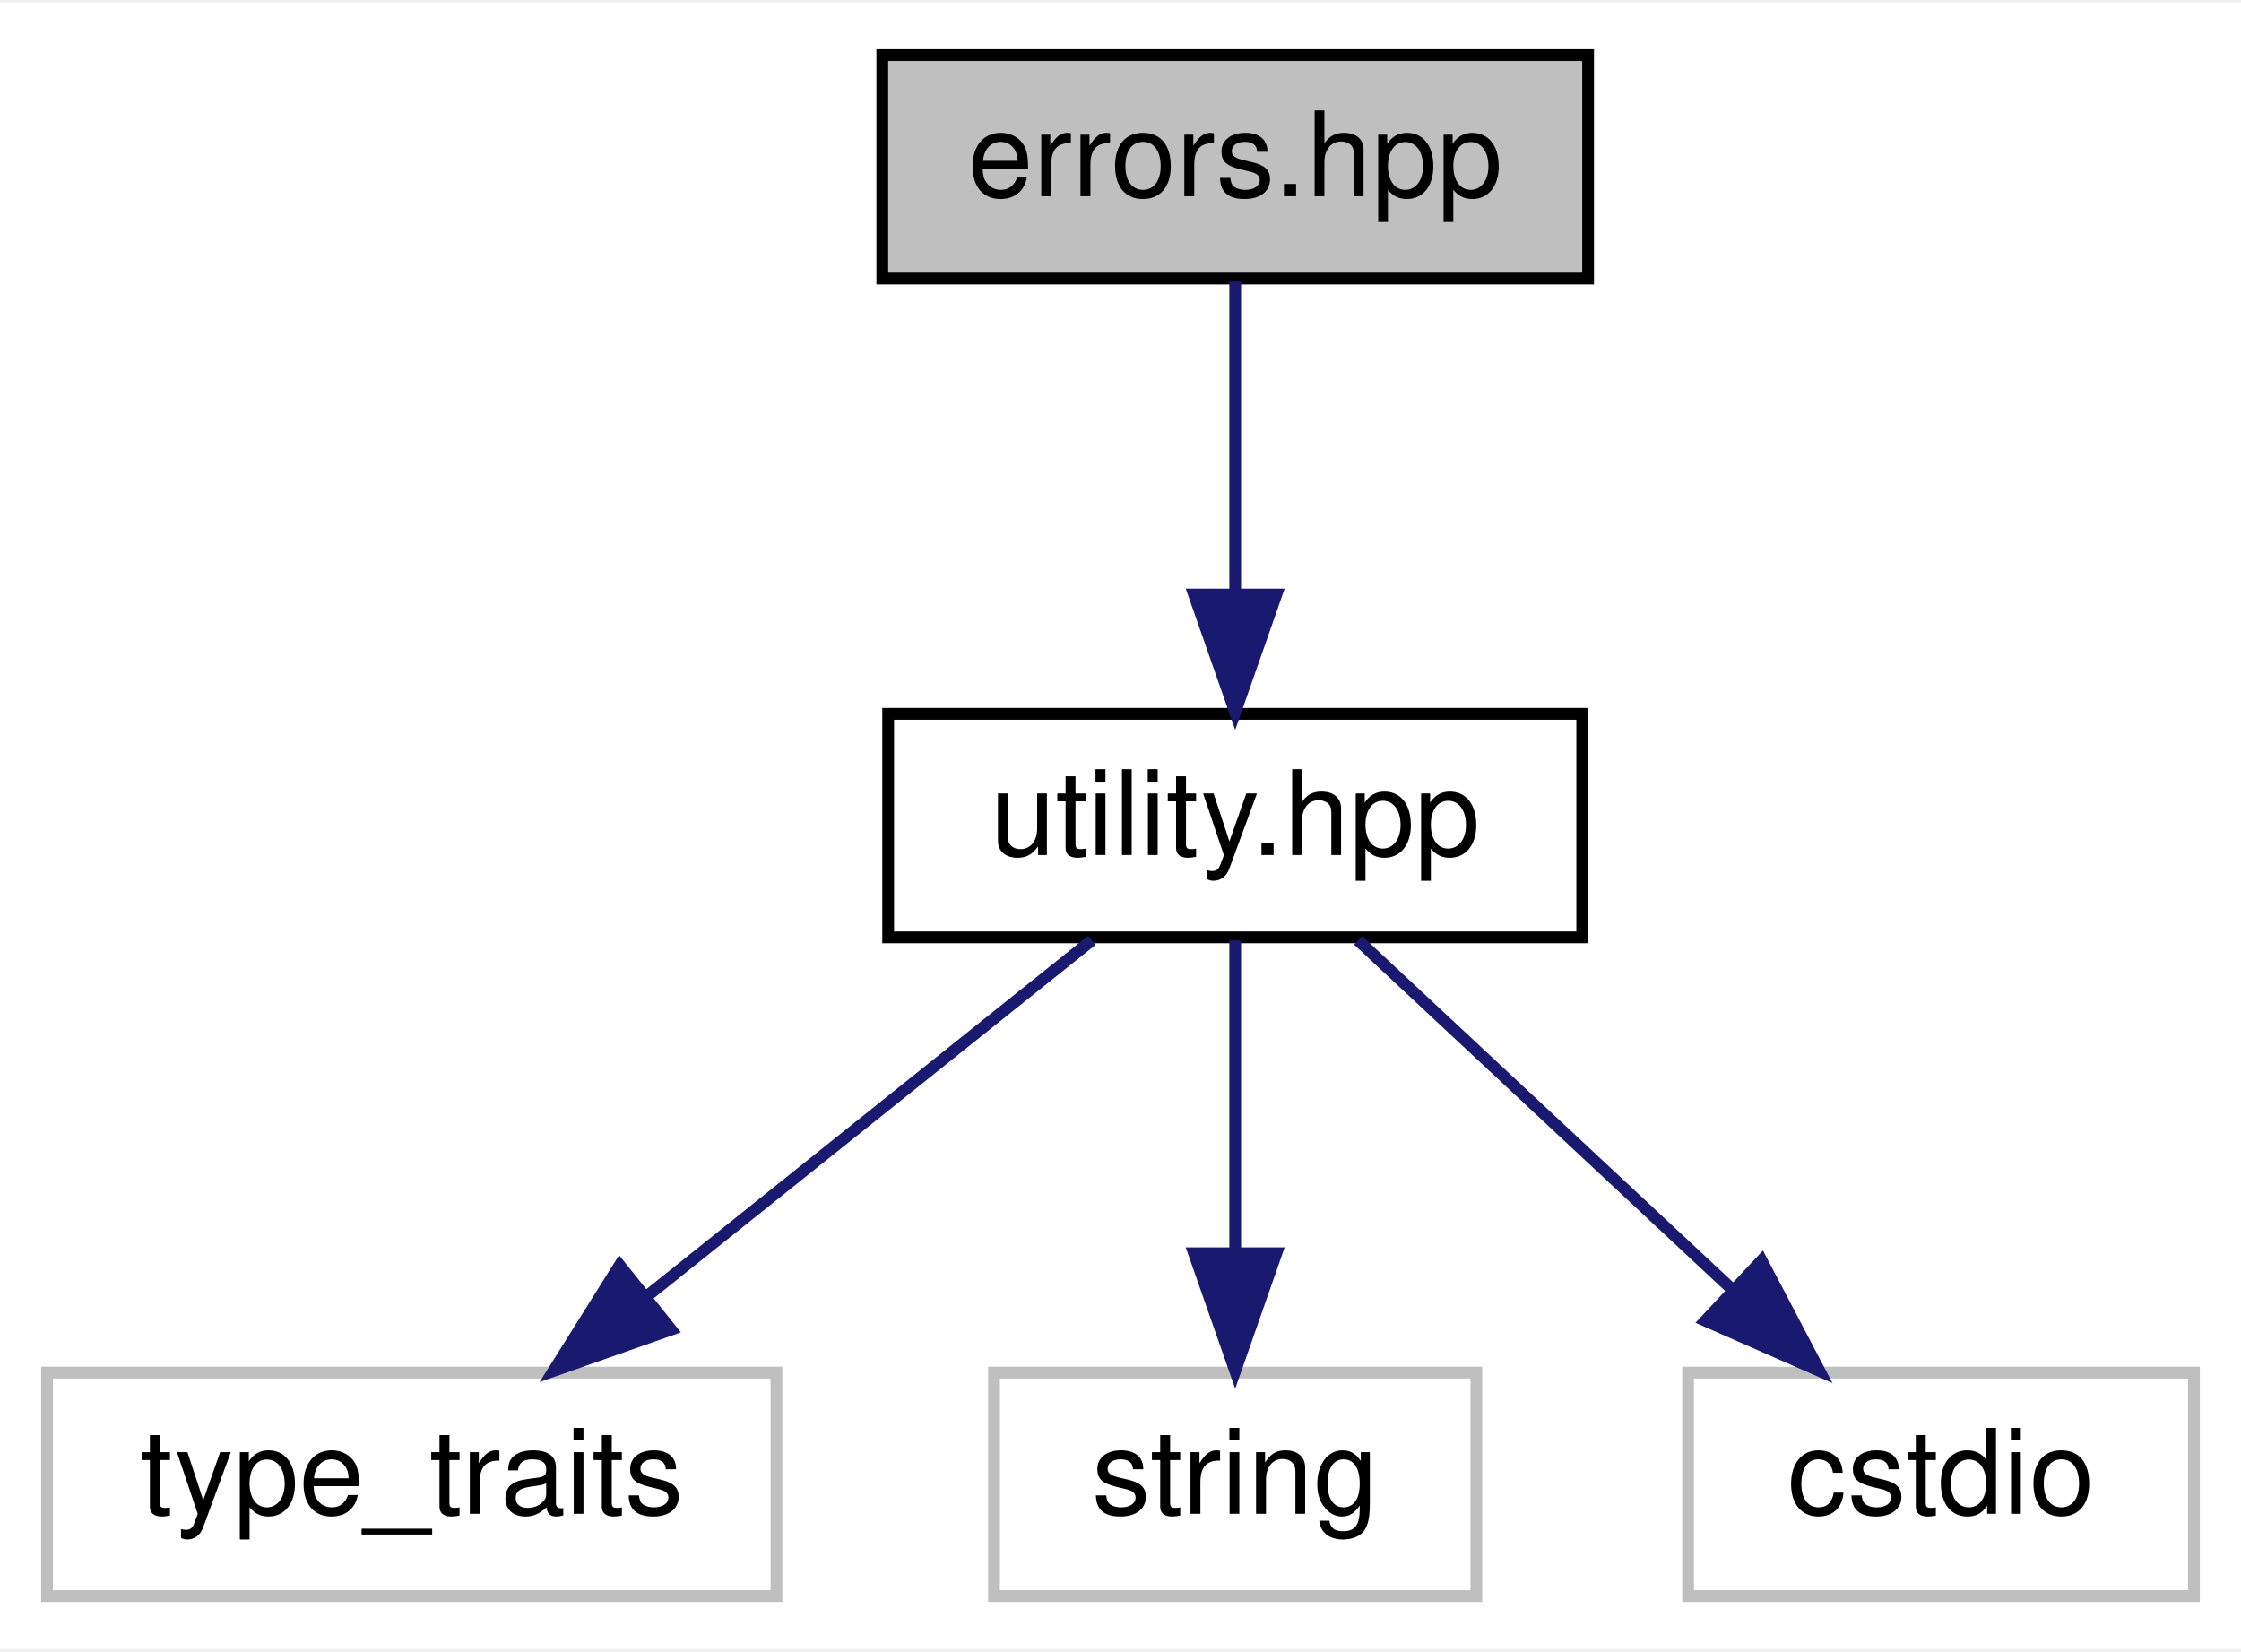
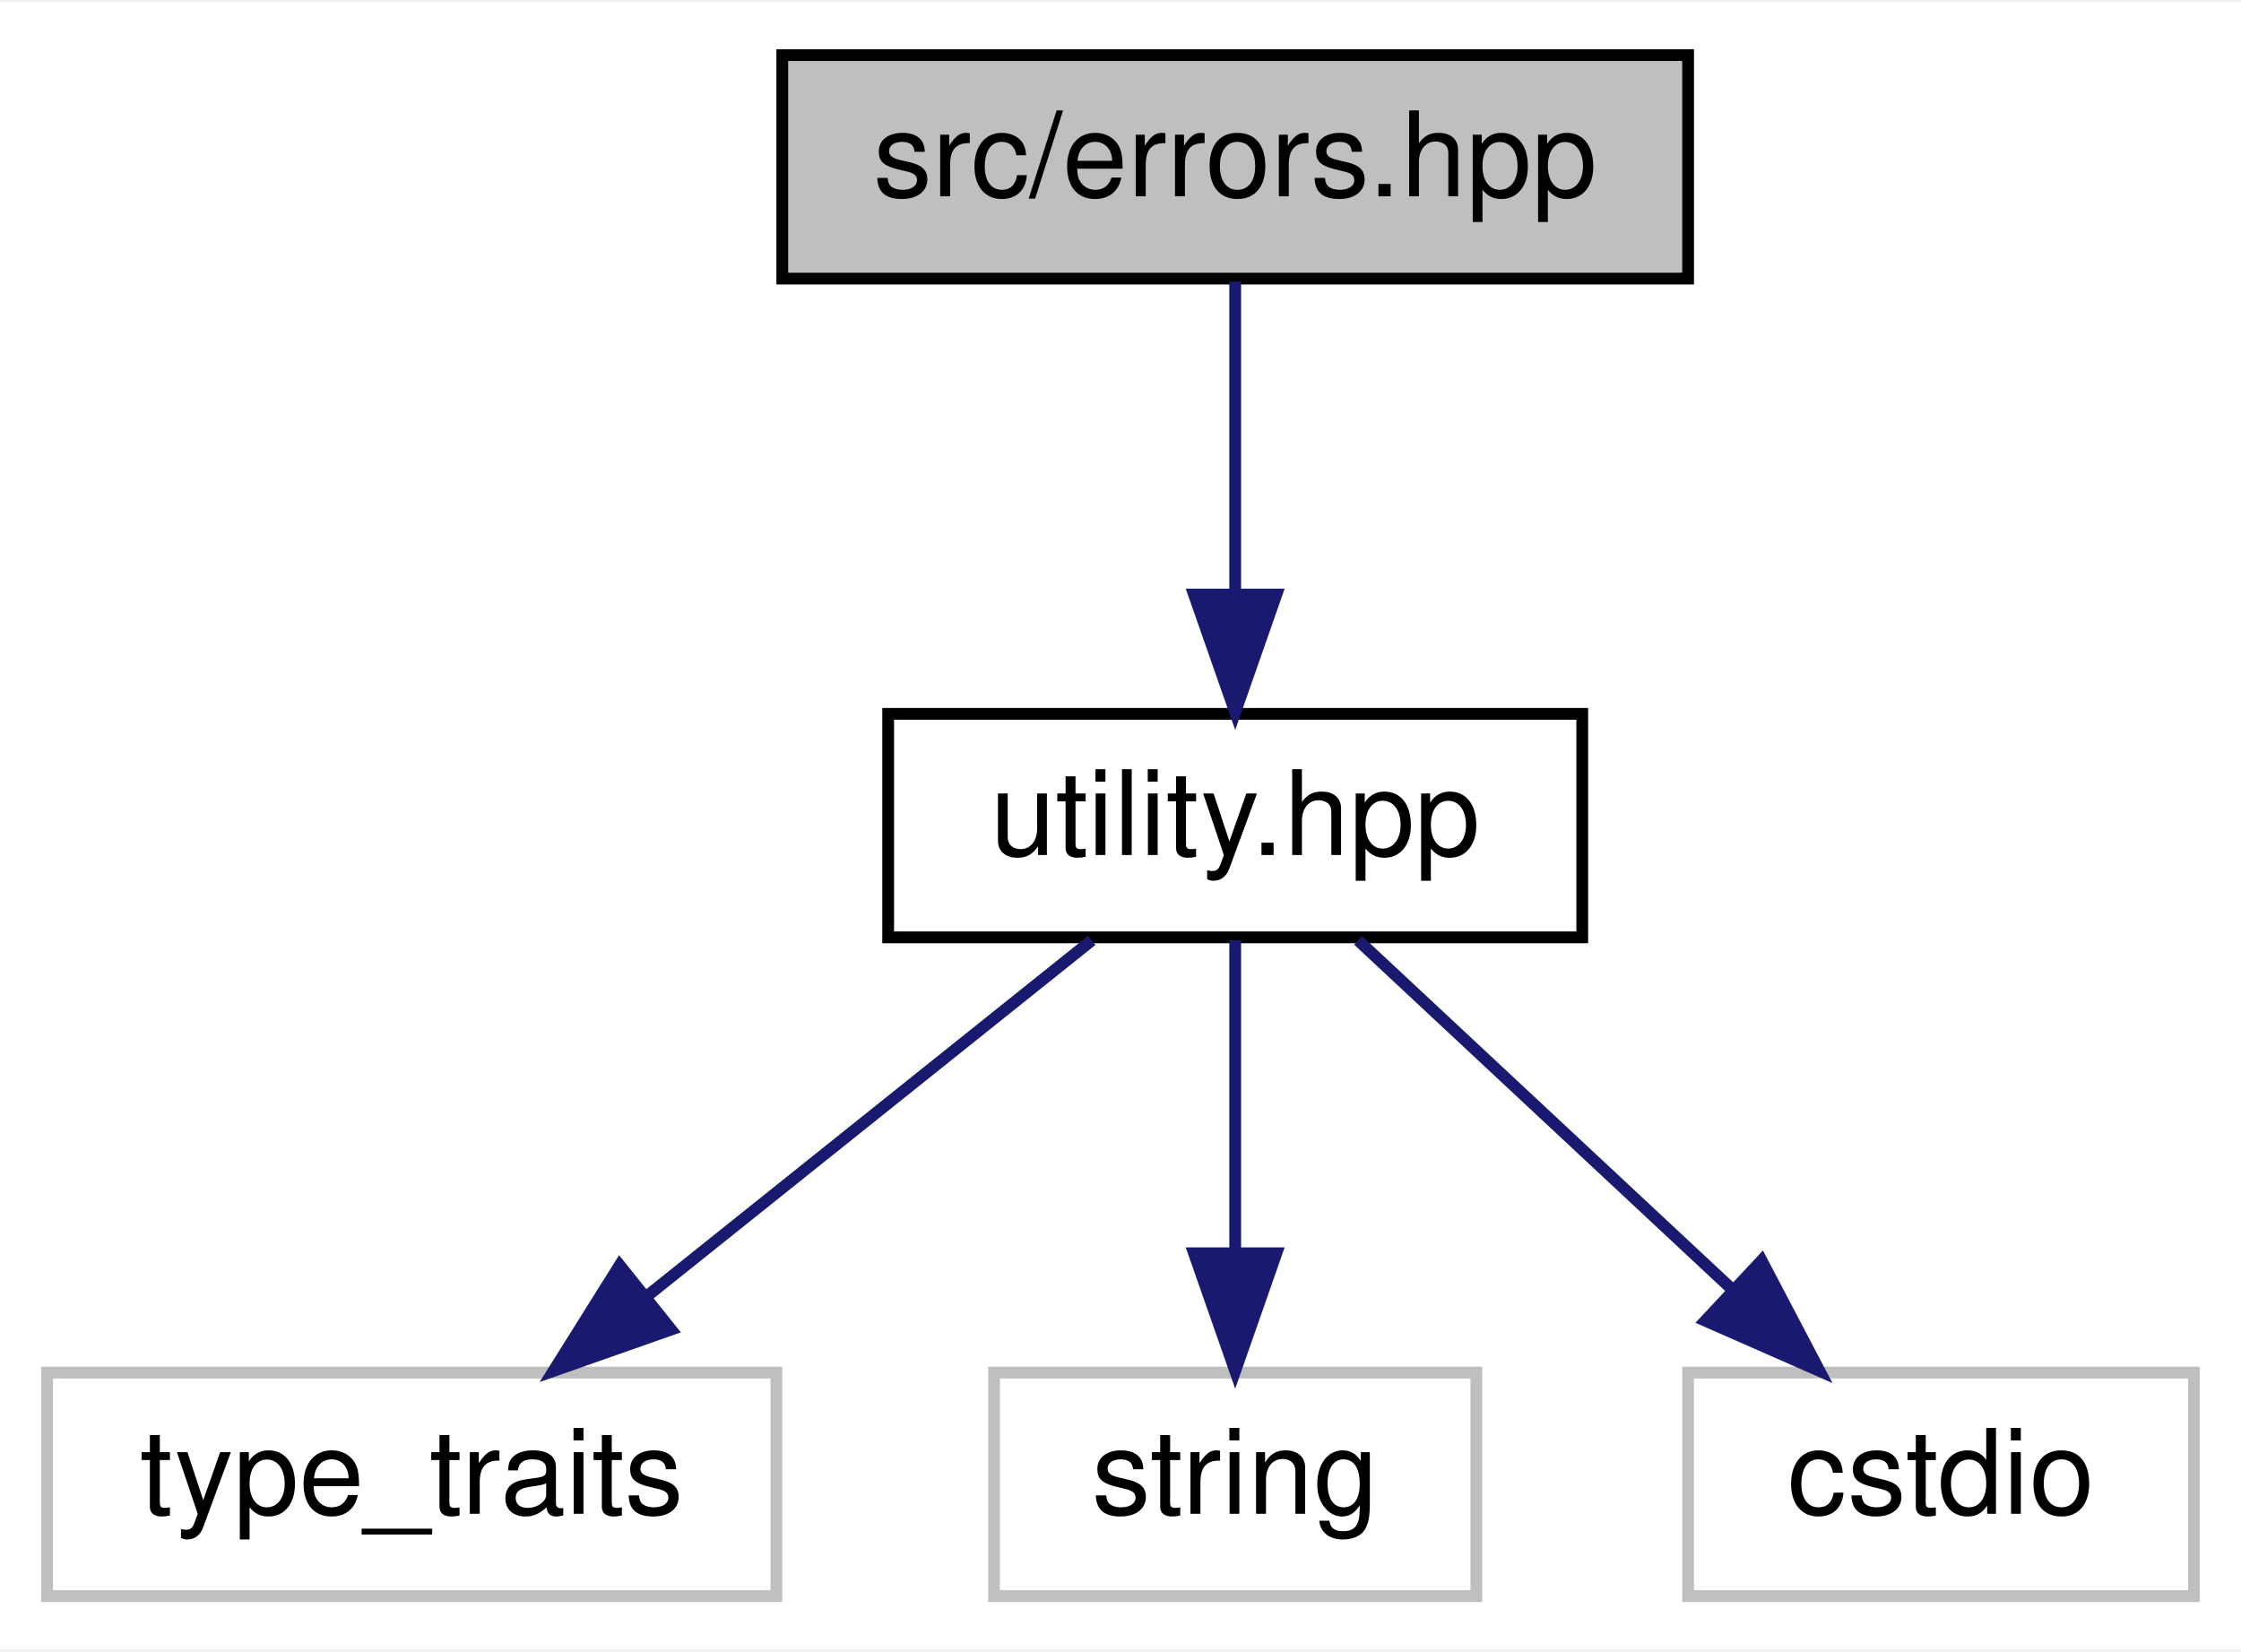
<svg xmlns="http://www.w3.org/2000/svg" xmlns:xlink="http://www.w3.org/1999/xlink" width="190pt" height="140pt" viewBox="0.00 0.00 190.50 140.00">
  <g id="graph0" class="graph" transform="scale(1 1) rotate(0) translate(4 136)">
    <polygon fill="#ffffff" stroke="transparent" points="-4,4 -4,-136 186.5,-136 186.5,4 -4,4" />
    <g id="node1" class="node">
      <g id="a_node1">
        <a xlink:title="Common error handling code.">
-           <polygon fill="#bfbfbf" stroke="#000000" points="71,-112.5 71,-131.5 131,-131.5 131,-112.5 71,-112.5" />
-           <text text-anchor="middle" x="101" y="-119.5" font-family="Helvetica,sans-Serif" font-size="10.00" fill="#000000">errors.hpp</text>
+           <polygon fill="#bfbfbf" stroke="#000000" points="62.5,-112.5 62.5,-131.5 139.5,-131.5 139.5,-112.5 62.5,-112.5" />
+           <text text-anchor="middle" x="101" y="-119.5" font-family="Helvetica,sans-Serif" font-size="10.00" fill="#000000">src/errors.hpp</text>
        </a>
      </g>
    </g>
    <g id="node2" class="node">
      <g id="a_node2">
        <a xlink:href="utility_8hpp.html" target="_top" xlink:title="Implements generally useful functions.">
          <polygon fill="#ffffff" stroke="#000000" points="71.5,-56.5 71.5,-75.5 130.5,-75.5 130.5,-56.5 71.5,-56.5" />
          <text text-anchor="middle" x="101" y="-63.5" font-family="Helvetica,sans-Serif" font-size="10.00" fill="#000000">utility.hpp</text>
        </a>
      </g>
    </g>
    <g id="edge1" class="edge">
      <path fill="none" stroke="#191970" d="M101,-112.246C101,-104.938 101,-94.694 101,-85.705" />
      <polygon fill="#191970" stroke="#191970" points="104.5,-85.643 101,-75.643 97.5,-85.643 104.5,-85.643" />
    </g>
    <g id="node3" class="node">
      <g id="a_node3">
        <a xlink:title=" ">
          <polygon fill="#ffffff" stroke="#bfbfbf" points="0,-.5 0,-19.5 62,-19.5 62,-.5 0,-.5" />
          <text text-anchor="middle" x="31" y="-7.5" font-family="Helvetica,sans-Serif" font-size="10.00" fill="#000000">type_traits</text>
        </a>
      </g>
    </g>
    <g id="edge2" class="edge">
      <path fill="none" stroke="#191970" d="M88.807,-56.245C78.368,-47.894 63.135,-35.708 50.926,-25.941" />
      <polygon fill="#191970" stroke="#191970" points="53.048,-23.157 43.053,-19.643 48.676,-28.623 53.048,-23.157" />
    </g>
    <g id="node4" class="node">
      <g id="a_node4">
        <a xlink:title=" ">
          <polygon fill="#ffffff" stroke="#bfbfbf" points="80.5,-.5 80.5,-19.5 121.5,-19.5 121.5,-.5 80.5,-.5" />
          <text text-anchor="middle" x="101" y="-7.5" font-family="Helvetica,sans-Serif" font-size="10.00" fill="#000000">string</text>
        </a>
      </g>
    </g>
    <g id="edge3" class="edge">
      <path fill="none" stroke="#191970" d="M101,-56.245C101,-48.938 101,-38.694 101,-29.705" />
      <polygon fill="#191970" stroke="#191970" points="104.5,-29.643 101,-19.643 97.5,-29.643 104.5,-29.643" />
    </g>
    <g id="node5" class="node">
      <g id="a_node5">
        <a xlink:title=" ">
          <polygon fill="#ffffff" stroke="#bfbfbf" points="139.5,-.5 139.5,-19.5 182.5,-19.5 182.5,-.5 139.5,-.5" />
          <text text-anchor="middle" x="161" y="-7.5" font-family="Helvetica,sans-Serif" font-size="10.00" fill="#000000">cstdio</text>
        </a>
      </g>
    </g>
    <g id="edge4" class="edge">
      <path fill="none" stroke="#191970" d="M111.451,-56.245C120.227,-48.055 132.955,-36.175 143.314,-26.507" />
      <polygon fill="#191970" stroke="#191970" points="145.746,-29.025 150.669,-19.643 140.97,-23.907 145.746,-29.025" />
    </g>
  </g>
</svg>
